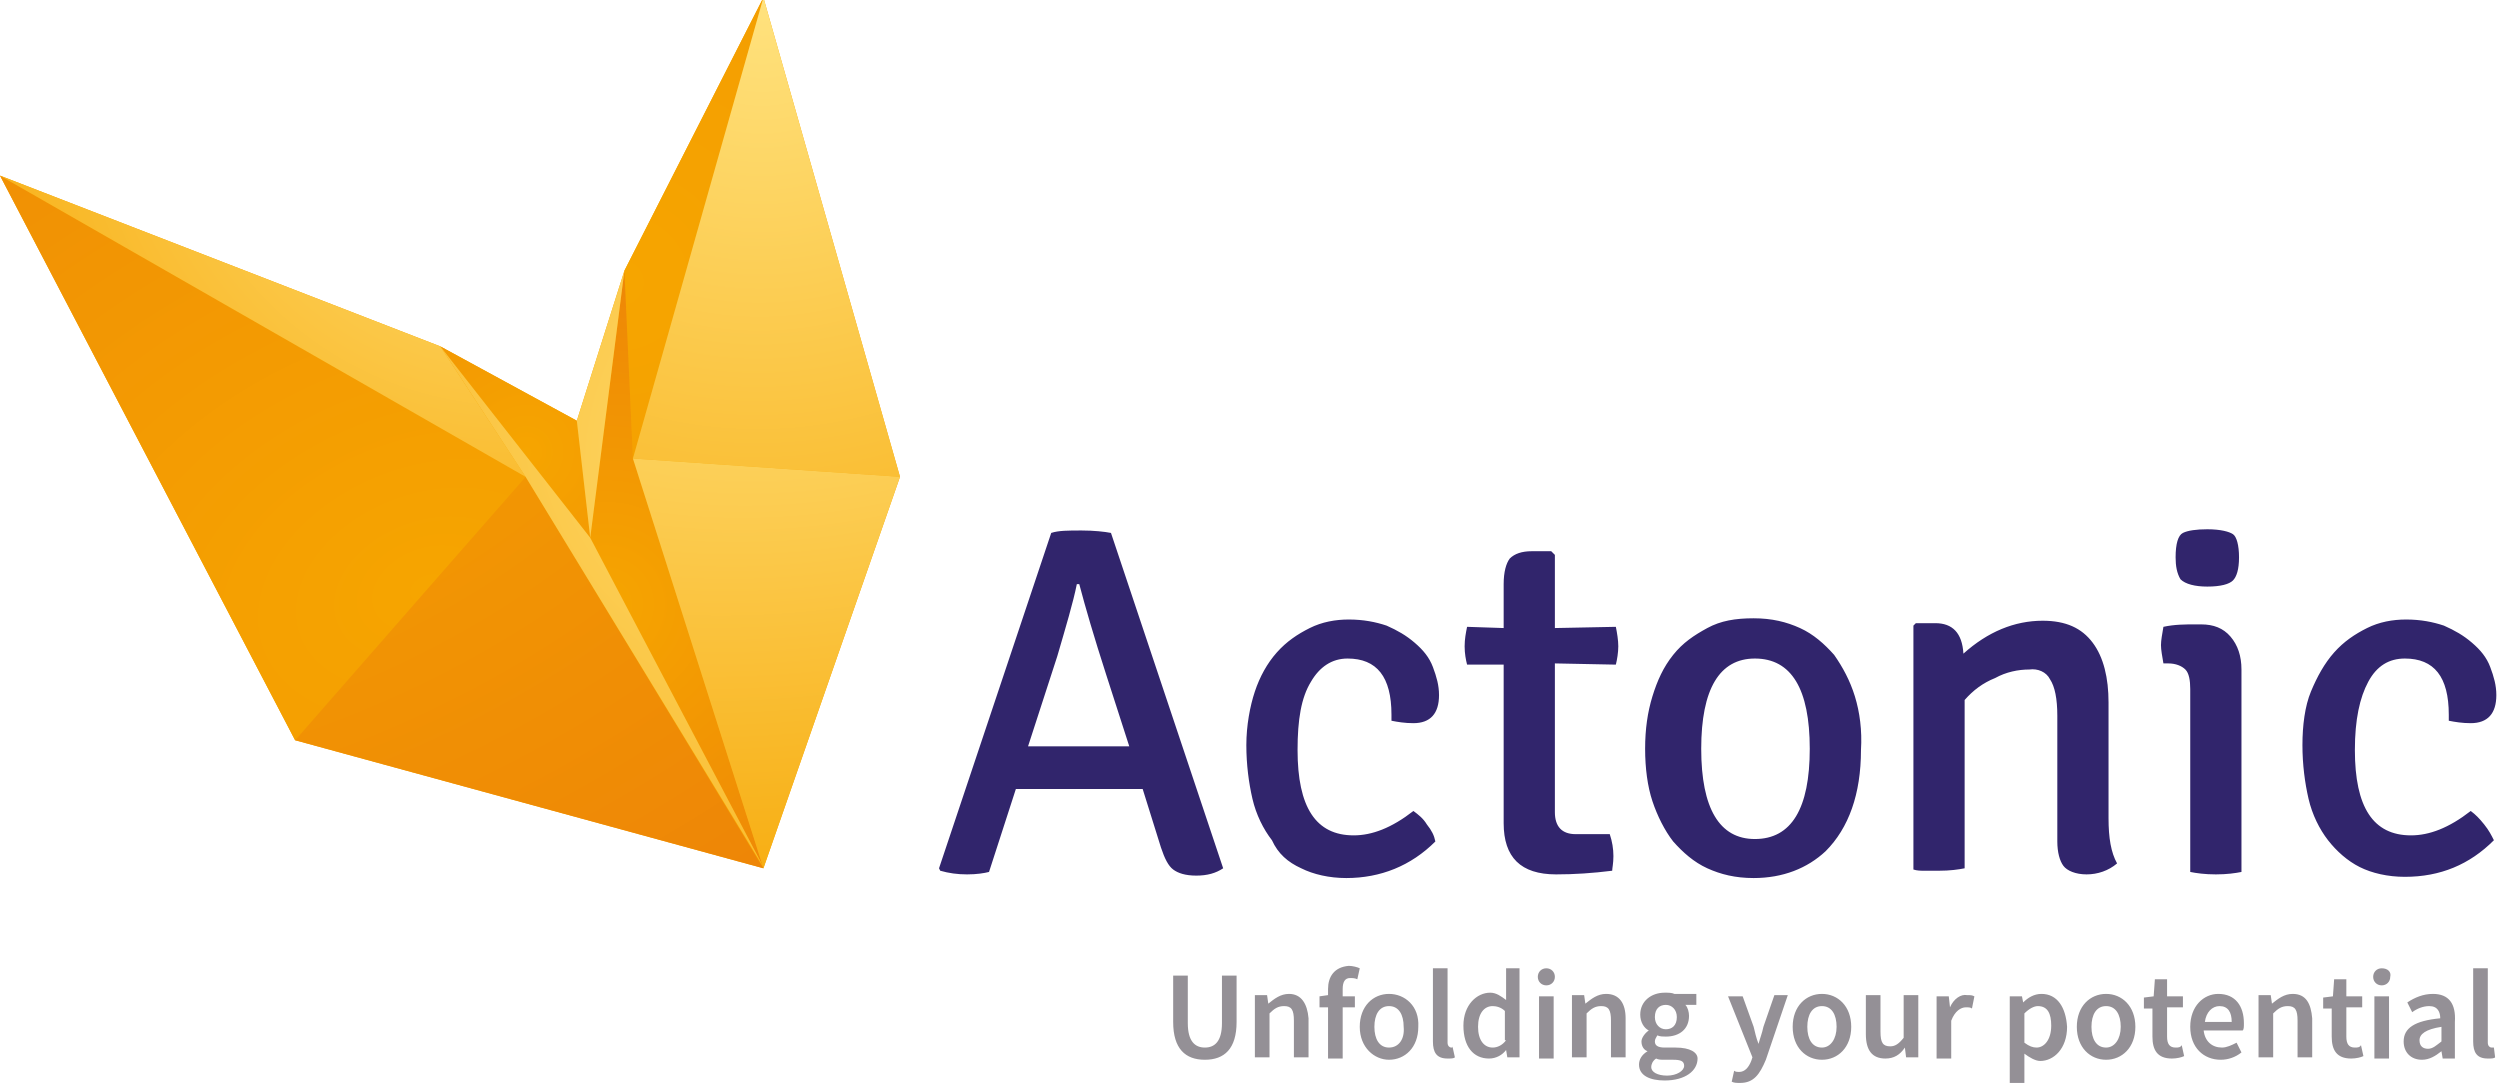
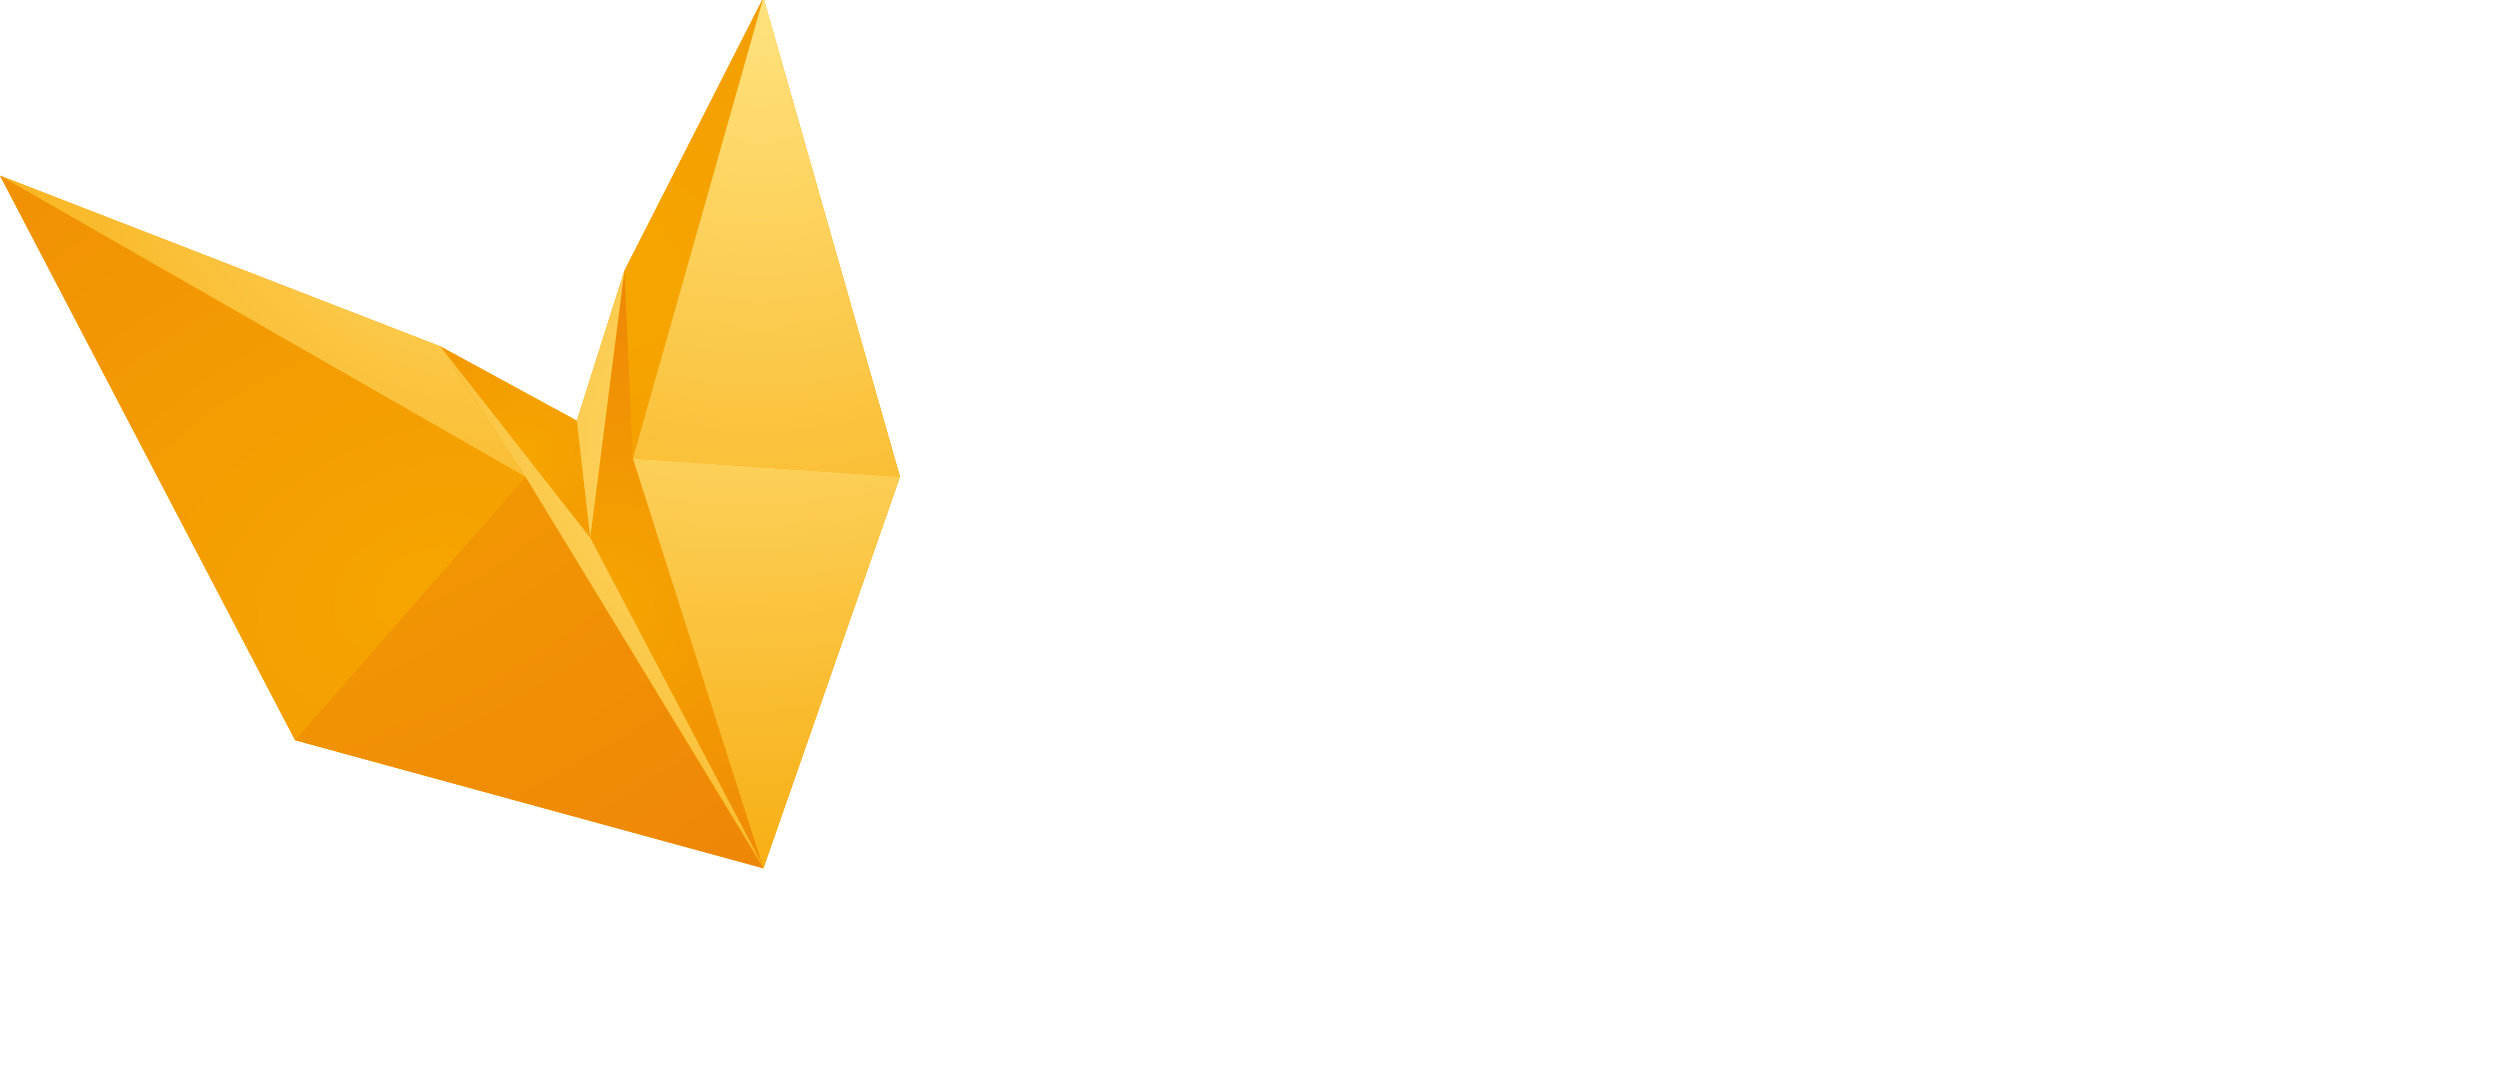
<svg xmlns="http://www.w3.org/2000/svg" version="1.1" id="Ebene_1" x="0px" y="0px" viewBox="0 0 205 89" style="enable-background:new 0 0 205 89;" xml:space="preserve">
  <style type="text/css">
- 	.st0{fill:#949096;}
- 	.st1{fill:#31256C;}
- 	.st2{fill:#F7A600;}
+         .st2{fill:#F7A600;}
	.st3{fill:url(#SVGID_1_);}
	.st4{fill:url(#SVGID_2_);}
	.st5{fill:url(#SVGID_3_);}
	.st6{fill:url(#SVGID_4_);}
	.st7{fill:url(#SVGID_5_);}
	.st8{fill:url(#SVGID_6_);}
	.st9{fill:url(#SVGID_7_);}
	.st10{fill:url(#SVGID_8_);}
	.st11{fill:url(#SVGID_9_);}
	.st12{fill:url(#SVGID_10_);}
</style>
-   <path class="st0" d="M100.2,80h1.2v3.8c0,2.2-1,3.1-2.6,3.1c-1.6,0-2.6-0.9-2.6-3.1V80h1.2v3.9c0,1.5,0.6,2,1.4,2  c0.8,0,1.4-0.5,1.4-2V80z M105.7,81.5c-0.7,0-1.2,0.4-1.7,0.8h0l-0.1-0.7h-1v5.1h1.2v-3.6c0.4-0.4,0.7-0.6,1.2-0.6  c0.6,0,0.8,0.3,0.8,1.2v3h1.2v-3.2C107.2,82.3,106.7,81.5,105.7,81.5z M108.9,81.1v0.5l-0.7,0.1v0.9h0.7v4.2h1.2v-4.2h1v-0.9h-1  v-0.6c0-0.6,0.2-0.9,0.6-0.9c0.2,0,0.4,0,0.6,0.1l0.2-0.9c-0.2-0.1-0.6-0.2-0.9-0.2C109.4,79.3,108.9,80.1,108.9,81.1z M113.9,81.5  c-1.3,0-2.4,1-2.4,2.7c0,1.7,1.2,2.7,2.4,2.7c1.3,0,2.4-1,2.4-2.7C116.4,82.5,115.2,81.5,113.9,81.5z M113.9,85.9  c-0.8,0-1.2-0.7-1.2-1.7c0-1,0.4-1.7,1.2-1.7c0.8,0,1.2,0.7,1.2,1.7C115.2,85.2,114.7,85.9,113.9,85.9z M119,85.9  c-0.1,0-0.3-0.1-0.3-0.4v-6.1h-1.2v6c0,0.9,0.3,1.4,1.2,1.4c0.3,0,0.5,0,0.6-0.1l-0.2-0.9C119.1,85.9,119.1,85.9,119,85.9z   M123.5,79.4v1.8l0,0.8c-0.4-0.3-0.8-0.6-1.3-0.6c-1.1,0-2.2,1-2.2,2.7c0,1.7,0.8,2.7,2.1,2.7c0.6,0,1.1-0.3,1.4-0.7h0l0.1,0.6h1  v-7.3L123.5,79.4L123.5,79.4z M123.5,85.3c-0.3,0.4-0.7,0.6-1.1,0.6c-0.7,0-1.2-0.6-1.2-1.7c0-1.1,0.5-1.7,1.2-1.7  c0.3,0,0.7,0.1,1,0.4V85.3z M126.2,86.8h1.2v-5.1h-1.2V86.8z M126.8,79.4c-0.4,0-0.7,0.3-0.7,0.7c0,0.4,0.3,0.7,0.7,0.7  s0.7-0.3,0.7-0.7C127.5,79.7,127.2,79.4,126.8,79.4z M131.7,81.5c-0.7,0-1.2,0.4-1.7,0.8h0l-0.1-0.7h-1v5.1h1.2v-3.6  c0.4-0.4,0.7-0.6,1.2-0.6c0.6,0,0.8,0.3,0.8,1.2v3h1.2v-3.2C133.3,82.3,132.8,81.5,131.7,81.5z M137.4,85.9h-0.9  c-0.6,0-0.8-0.2-0.8-0.5c0-0.2,0.1-0.3,0.2-0.5c0.2,0.1,0.5,0.1,0.7,0.1c1.1,0,1.9-0.6,1.9-1.7c0-0.3-0.1-0.7-0.3-0.9h0.9v-0.9h-1.8  c-0.2-0.1-0.5-0.1-0.8-0.1c-1.1,0-2,0.7-2,1.8c0,0.6,0.3,1.1,0.7,1.3v0c-0.3,0.2-0.6,0.6-0.6,0.9c0,0.4,0.2,0.7,0.5,0.8v0  c-0.5,0.3-0.7,0.7-0.7,1.1c0,0.9,0.9,1.3,2.1,1.3c1.7,0,2.7-0.8,2.7-1.8C139.2,86.3,138.6,85.9,137.4,85.9z M136.6,82.4  c0.5,0,0.9,0.4,0.9,1c0,0.7-0.4,1-0.9,1c-0.5,0-0.9-0.4-0.9-1C135.7,82.7,136.1,82.4,136.6,82.4z M136.7,88.2  c-0.8,0-1.3-0.3-1.3-0.7c0-0.2,0.1-0.5,0.4-0.7c0.2,0.1,0.4,0.1,0.7,0.1h0.7c0.6,0,0.9,0.1,0.9,0.5  C138.1,87.8,137.5,88.2,136.7,88.2z M144.6,84.2c-0.1,0.5-0.3,1-0.4,1.4h0c-0.2-0.5-0.3-1-0.4-1.4l-0.9-2.5h-1.2l2,5l-0.1,0.3  c-0.2,0.5-0.5,0.9-1,0.9c-0.1,0-0.3,0-0.4-0.1l-0.2,0.9c0.2,0.1,0.4,0.1,0.7,0.1c1.1,0,1.6-0.7,2.1-1.9l1.8-5.3h-1.1L144.6,84.2z   M149.4,81.5c-1.3,0-2.4,1-2.4,2.7c0,1.7,1.1,2.7,2.4,2.7c1.3,0,2.4-1,2.4-2.7C151.8,82.5,150.7,81.5,149.4,81.5z M149.4,85.9  c-0.8,0-1.2-0.7-1.2-1.7c0-1,0.4-1.7,1.2-1.7s1.2,0.7,1.2,1.7C150.6,85.2,150.1,85.9,149.4,85.9z M156.1,85.1  c-0.4,0.5-0.7,0.7-1.1,0.7c-0.6,0-0.8-0.3-0.8-1.2v-3h-1.2v3.2c0,1.3,0.5,2,1.6,2c0.7,0,1.2-0.3,1.6-0.9h0l0.1,0.8h1v-5.1h-1.2V85.1  z M159.9,82.6L159.9,82.6l-0.1-0.9h-1v5.1h1.2v-3.1c0.3-0.8,0.8-1.1,1.2-1.1c0.2,0,0.4,0,0.5,0.1l0.2-1c-0.2-0.1-0.3-0.1-0.6-0.1  C160.8,81.5,160.2,81.9,159.9,82.6z M167.4,81.5c-0.6,0-1.1,0.3-1.5,0.7h0l-0.1-0.5h-1v7.1h1.2v-1.6l0-0.8c0.4,0.3,0.9,0.6,1.3,0.6  c1.1,0,2.2-1,2.2-2.8C169.4,82.6,168.7,81.5,167.4,81.5z M167,85.9c-0.3,0-0.6-0.1-1-0.4v-2.4c0.4-0.4,0.8-0.6,1.1-0.6  c0.8,0,1.1,0.6,1.1,1.6C168.2,85.3,167.6,85.9,167,85.9z M172.7,81.5c-1.3,0-2.4,1-2.4,2.7c0,1.7,1.1,2.7,2.4,2.7  c1.3,0,2.4-1,2.4-2.7C175.1,82.5,174,81.5,172.7,81.5z M172.7,85.9c-0.8,0-1.2-0.7-1.2-1.7c0-1,0.4-1.7,1.2-1.7  c0.8,0,1.2,0.7,1.2,1.7C173.9,85.2,173.4,85.9,172.7,85.9z M178.4,85.9c-0.5,0-0.7-0.3-0.7-0.9v-2.4h1.3v-0.9h-1.3v-1.4h-1l-0.1,1.4  l-0.8,0.1v0.9h0.7V85c0,1.1,0.4,1.8,1.6,1.8c0.4,0,0.8-0.1,1-0.2l-0.2-0.9C178.8,85.9,178.6,85.9,178.4,85.9z M184,83.9  c0-1.4-0.7-2.4-2.1-2.4c-1.2,0-2.3,1-2.3,2.7c0,1.7,1.1,2.7,2.5,2.7c0.6,0,1.2-0.2,1.7-0.6l-0.4-0.8c-0.4,0.2-0.8,0.4-1.2,0.4  c-0.8,0-1.4-0.5-1.5-1.4h3.2C184,84.4,184,84.2,184,83.9z M180.8,83.8c0.1-0.8,0.6-1.3,1.2-1.3c0.7,0,1,0.5,1,1.3H180.8z M188,81.5  c-0.7,0-1.2,0.4-1.7,0.8h0l-0.1-0.7h-1v5.1h1.2v-3.6c0.4-0.4,0.7-0.6,1.2-0.6c0.6,0,0.8,0.3,0.8,1.2v3h1.2v-3.2  C189.5,82.3,189.1,81.5,188,81.5z M193.1,85.9c-0.5,0-0.7-0.3-0.7-0.9v-2.4h1.3v-0.9h-1.3v-1.4h-1l-0.1,1.4l-0.8,0.1v0.9h0.7V85  c0,1.1,0.4,1.8,1.6,1.8c0.4,0,0.8-0.1,1-0.2l-0.2-0.9C193.5,85.9,193.3,85.9,193.1,85.9z M194.7,86.8h1.2v-5.1h-1.2V86.8z   M195.3,79.4c-0.4,0-0.7,0.3-0.7,0.7c0,0.4,0.3,0.7,0.7,0.7c0.4,0,0.7-0.3,0.7-0.7C196.1,79.7,195.8,79.4,195.3,79.4z M199.5,81.5  c-0.8,0-1.5,0.3-2.1,0.7l0.4,0.8c0.4-0.3,0.9-0.5,1.4-0.5c0.7,0,0.9,0.5,0.9,1c-2.1,0.2-3,0.8-3,1.9c0,0.9,0.6,1.5,1.5,1.5  c0.6,0,1.1-0.3,1.6-0.7h0l0.1,0.6h1v-3C201.4,82.3,200.8,81.5,199.5,81.5z M200.2,85.4c-0.4,0.3-0.7,0.6-1.1,0.6s-0.7-0.2-0.7-0.7  c0-0.5,0.5-0.9,1.8-1.1L200.2,85.4L200.2,85.4z M204.5,85.9c-0.1,0-0.1,0-0.2,0c-0.1,0-0.3-0.1-0.3-0.4v-6.1h-1.2v6  c0,0.9,0.3,1.4,1.2,1.4c0.3,0,0.5,0,0.6-0.1L204.5,85.9z" />
-   <path class="st1" d="M91.1,43.7c-0.5-0.1-1.4-0.2-2.4-0.2c-1.1,0-1.9,0-2.5,0.2L77,71.2l0.1,0.2c0.7,0.2,1.4,0.3,2.2,0.3  s1.4-0.1,1.8-0.2l2.2-6.8l2.4,0h5.6l2.4,0l1.5,4.8c0.3,0.9,0.6,1.5,1,1.8c0.4,0.3,1,0.5,1.9,0.5s1.6-0.2,2.2-0.6L91.1,43.7z   M90.5,61.2h-4.1l-2.1,0l2.4-7.4c0.7-2.4,1.3-4.4,1.6-5.9h0.2c0.5,1.9,1.2,4.3,2.2,7.4l1.9,5.9C92.3,61.2,91.6,61.2,90.5,61.2z   M106.7,71.2c1,0.5,2.3,0.8,3.7,0.8c2.8,0,5.3-1,7.3-3c-0.1-0.5-0.3-0.9-0.7-1.4c-0.3-0.5-0.7-0.8-1.1-1.1c-1.8,1.4-3.4,2-4.9,2  c-3.1,0-4.6-2.3-4.6-7c0-2.5,0.3-4.3,1.1-5.6c0.7-1.2,1.7-1.9,3-1.9c2.4,0,3.6,1.5,3.6,4.6v0.5c0.5,0.1,1.1,0.2,1.8,0.2  c1.4,0,2.1-0.8,2.1-2.3c0-0.8-0.2-1.5-0.5-2.3c-0.3-0.8-0.8-1.4-1.5-2s-1.4-1-2.3-1.4c-0.9-0.3-1.9-0.5-3.1-0.5  c-1.1,0-2.2,0.2-3.2,0.7s-1.9,1.1-2.7,2c-0.8,0.9-1.4,2-1.8,3.2s-0.7,2.8-0.7,4.4c0,1.6,0.2,3.1,0.5,4.4c0.3,1.3,0.9,2.5,1.6,3.4  C104.8,70,105.6,70.7,106.7,71.2z M132.3,70.2c0-0.6-0.1-1.2-0.3-1.8h-2.8c-1.1,0-1.7-0.6-1.7-1.8V54.4l5,0.1c0.1-0.4,0.2-1,0.2-1.5  s-0.1-1.1-0.2-1.6l-5,0.1v-6l-0.3-0.3h-1.6c-0.8,0-1.4,0.2-1.8,0.6c-0.3,0.4-0.5,1.1-0.5,2.1v3.6l-3-0.1c-0.1,0.5-0.2,1-0.2,1.6  s0.1,1.1,0.2,1.5l3,0v13c0,2.8,1.4,4.2,4.3,4.2c1.5,0,3-0.1,4.6-0.3C132.2,71.2,132.3,70.8,132.3,70.2z M152.1,57.1  c-0.4-1.3-1-2.4-1.7-3.4c-0.8-0.9-1.7-1.7-2.8-2.2s-2.3-0.8-3.8-0.8s-2.7,0.2-3.8,0.8s-2,1.2-2.8,2.2s-1.3,2.1-1.7,3.4  s-0.6,2.7-0.6,4.3c0,1.6,0.2,3.1,0.6,4.3s1,2.4,1.7,3.3c0.8,0.9,1.7,1.7,2.8,2.2s2.3,0.8,3.8,0.8c2.4,0,4.4-0.8,5.9-2.2  c1.9-1.9,2.9-4.7,2.9-8.3C152.7,59.9,152.5,58.4,152.1,57.1z M143.9,68.8c-2.9,0-4.4-2.5-4.4-7.4s1.5-7.4,4.4-7.4  c3,0,4.5,2.5,4.5,7.4C148.4,66.3,146.9,68.8,143.9,68.8z M168.1,55.7c0.4,0.6,0.6,1.6,0.6,3v10.3c0,0.9,0.2,1.6,0.5,2s1,0.7,1.9,0.7  c0.9,0,1.8-0.3,2.5-0.9c-0.5-0.9-0.7-2.1-0.7-3.7v-9.5c0-2-0.4-3.7-1.3-4.9c-0.9-1.2-2.2-1.8-4.1-1.8c-2.3,0-4.5,0.9-6.5,2.7  c-0.1-1.7-0.9-2.5-2.3-2.5h-1.6l-0.2,0.2v20c0.3,0.1,0.6,0.1,0.9,0.1c0.4,0,0.8,0,1.2,0c0.9,0,1.6-0.1,2.1-0.2V57.4  c0.7-0.8,1.5-1.4,2.5-1.8c0.9-0.5,1.9-0.7,2.8-0.7C167.1,54.8,167.8,55.1,168.1,55.7z M181,48.1c1.1,0,1.8-0.2,2.1-0.5  s0.5-0.9,0.5-1.9c0-1-0.2-1.7-0.5-1.9s-1-0.4-2.1-0.4c-0.9,0-1.6,0.1-2,0.3c-0.4,0.2-0.6,0.9-0.6,2c0,0.7,0.1,1.3,0.4,1.8  C179.2,47.9,180,48.1,181,48.1z M179.6,71.5c0.5,0.1,1.2,0.2,2.1,0.2c0.9,0,1.6-0.1,2.1-0.2V54.9c0-1.1-0.3-2-0.9-2.7  c-0.6-0.7-1.4-1-2.4-1H180c-0.8,0-1.7,0-2.6,0.2c-0.1,0.6-0.2,1.1-0.2,1.5s0.1,0.9,0.2,1.5h0.4c0.6,0,1.1,0.2,1.4,0.5  s0.4,0.9,0.4,1.6V71.5z M203.7,67.6c-0.4-0.5-0.7-0.8-1.1-1.1c-1.8,1.4-3.4,2-4.9,2c-3.1,0-4.6-2.3-4.6-7c0-2.5,0.4-4.3,1.1-5.6  s1.7-1.9,3-1.9c2.4,0,3.6,1.5,3.6,4.6v0.5c0.5,0.1,1.1,0.2,1.8,0.2c1.4,0,2.1-0.8,2.1-2.3c0-0.8-0.2-1.5-0.5-2.3s-0.8-1.4-1.5-2  s-1.4-1-2.3-1.4c-0.9-0.3-1.9-0.5-3.1-0.5c-1.1,0-2.2,0.2-3.2,0.7s-1.9,1.1-2.7,2c-0.8,0.9-1.4,2-1.9,3.2s-0.7,2.8-0.7,4.4  c0,1.6,0.2,3.1,0.5,4.4s0.9,2.5,1.6,3.4s1.6,1.7,2.6,2.2c1,0.5,2.3,0.8,3.7,0.8c2.9,0,5.3-1,7.3-3C204.3,68.5,204.1,68.1,203.7,67.6  z" />
  <g>
    <polygon class="st2" points="62.6,-0.2 51.2,22.2 47.3,34.5 36.1,28.4 0,14.4 24.2,60.7 62.6,71.2 73.8,39.1  " />
    <g>
      <radialGradient id="SVGID_1_" cx="3343.054" cy="2570.172" r="162.76" gradientTransform="matrix(0.4037 2.936470e-02 -3.471803e-02 0.4028 -1217.205 -1096.328)" gradientUnits="userSpaceOnUse">
        <stop offset="0" style="stop-color:#F6A500" />
        <stop offset="1" style="stop-color:#E25910" />
      </radialGradient>
      <polygon class="st3" points="36.1,28.4 48.4,44.1 47.3,34.5   " />
      <radialGradient id="SVGID_2_" cx="3359.248" cy="2524.109" r="695.488" gradientTransform="matrix(0.4037 2.936470e-02 -3.471803e-02 0.4028 -1217.564 -1092.157)" gradientUnits="userSpaceOnUse">
        <stop offset="0" style="stop-color:#F6A500" />
        <stop offset="1" style="stop-color:#E25910" />
      </radialGradient>
      <polygon class="st4" points="62.6,-0.2 51.2,22.2 51.9,37.6   " />
      <radialGradient id="SVGID_3_" cx="3361.601" cy="2608.476" r="167.148" gradientTransform="matrix(0.4037 2.936470e-02 -3.471803e-02 0.4028 -1216.906 -1099.797)" gradientUnits="userSpaceOnUse">
        <stop offset="0" style="stop-color:#F6A500" />
        <stop offset="1" style="stop-color:#E25910" />
      </radialGradient>
      <polyline class="st5" points="51.2,22.2 48.4,44.1 62.6,71.1 51.9,37.6 51.2,22.2   " />
      <radialGradient id="SVGID_4_" cx="3408.296" cy="2567.363" r="158.545" gradientTransform="matrix(0.4037 2.936470e-02 -3.471803e-02 0.4028 -1217.226 -1096.074)" gradientUnits="userSpaceOnUse">
        <stop offset="0" style="stop-color:#FFE27E" />
        <stop offset="1" style="stop-color:#F6A500" />
      </radialGradient>
      <polygon class="st6" points="47.3,34.5 51.2,22.2 48.4,44.1   " />
      <radialGradient id="SVGID_5_" cx="3383.052" cy="2447.699" r="174.043" gradientTransform="matrix(0.4037 2.936470e-02 -3.471803e-02 0.4028 -1218.161 -1085.237)" gradientUnits="userSpaceOnUse">
        <stop offset="0" style="stop-color:#FFE27E" />
        <stop offset="1" style="stop-color:#F6A500" />
      </radialGradient>
      <polyline class="st7" points="51.9,37.6 73.8,39.1 62.6,-0.2 51.9,37.6   " />
      <radialGradient id="SVGID_6_" cx="3354.823" cy="-1808.264" r="187.747" gradientTransform="matrix(0.1491 0.2946 -0.4852 0.1388 -1311.73 -717.4459)" gradientUnits="userSpaceOnUse">
        <stop offset="0" style="stop-color:#FFE27E" />
        <stop offset="1" style="stop-color:#F6A500" />
      </radialGradient>
      <polyline class="st8" points="51.9,37.6 62.6,71.2 73.8,39.1 51.9,37.6   " />
      <radialGradient id="SVGID_7_" cx="-6229.675" cy="1221.875" r="504.867" gradientTransform="matrix(-0.2792 -0.2327 0.3777 -0.2712 -2165.635 -1069.975)" gradientUnits="userSpaceOnUse">
        <stop offset="0" style="stop-color:#F6A500" />
        <stop offset="1" style="stop-color:#E25910" />
      </radialGradient>
      <polyline class="st9" points="0,14.4 43.1,39.1 43.1,39.1 24.2,60.7 0,14.4   " />
      <radialGradient id="SVGID_8_" cx="3940.92" cy="-422.445" r="503.797" gradientTransform="matrix(0.2748 0.2358 -0.383 0.2666 -1234.219 -797.7366)" gradientUnits="userSpaceOnUse">
        <stop offset="0" style="stop-color:#F6A500" />
        <stop offset="1" style="stop-color:#E25910" />
      </radialGradient>
      <polyline class="st10" points="43.1,39.1 24.2,60.7 62.6,71.2 43.1,39.1   " />
      <radialGradient id="SVGID_9_" cx="3335.42" cy="2465.706" r="143.784" gradientTransform="matrix(0.4037 2.936470e-02 -3.471803e-02 0.4028 -1218.02 -1086.868)" gradientUnits="userSpaceOnUse">
        <stop offset="0" style="stop-color:#FFE27E" />
        <stop offset="1" style="stop-color:#F6A500" />
      </radialGradient>
      <polygon class="st11" points="0,14.4 36.1,28.4 43.1,39.1   " />
      <radialGradient id="SVGID_10_" cx="3311.61" cy="2661.894" r="153.018" gradientTransform="matrix(0.4047 1.259210e-02 -1.492033e-02 0.4047 -1232.904 -1086.2)" gradientUnits="userSpaceOnUse">
        <stop offset="0" style="stop-color:#FFE27E" />
        <stop offset="1" style="stop-color:#F6A500" />
      </radialGradient>
      <polygon class="st12" points="36.1,28.4 48.4,44.1 62.6,71.1 43.1,39.1   " />
    </g>
  </g>
</svg>
